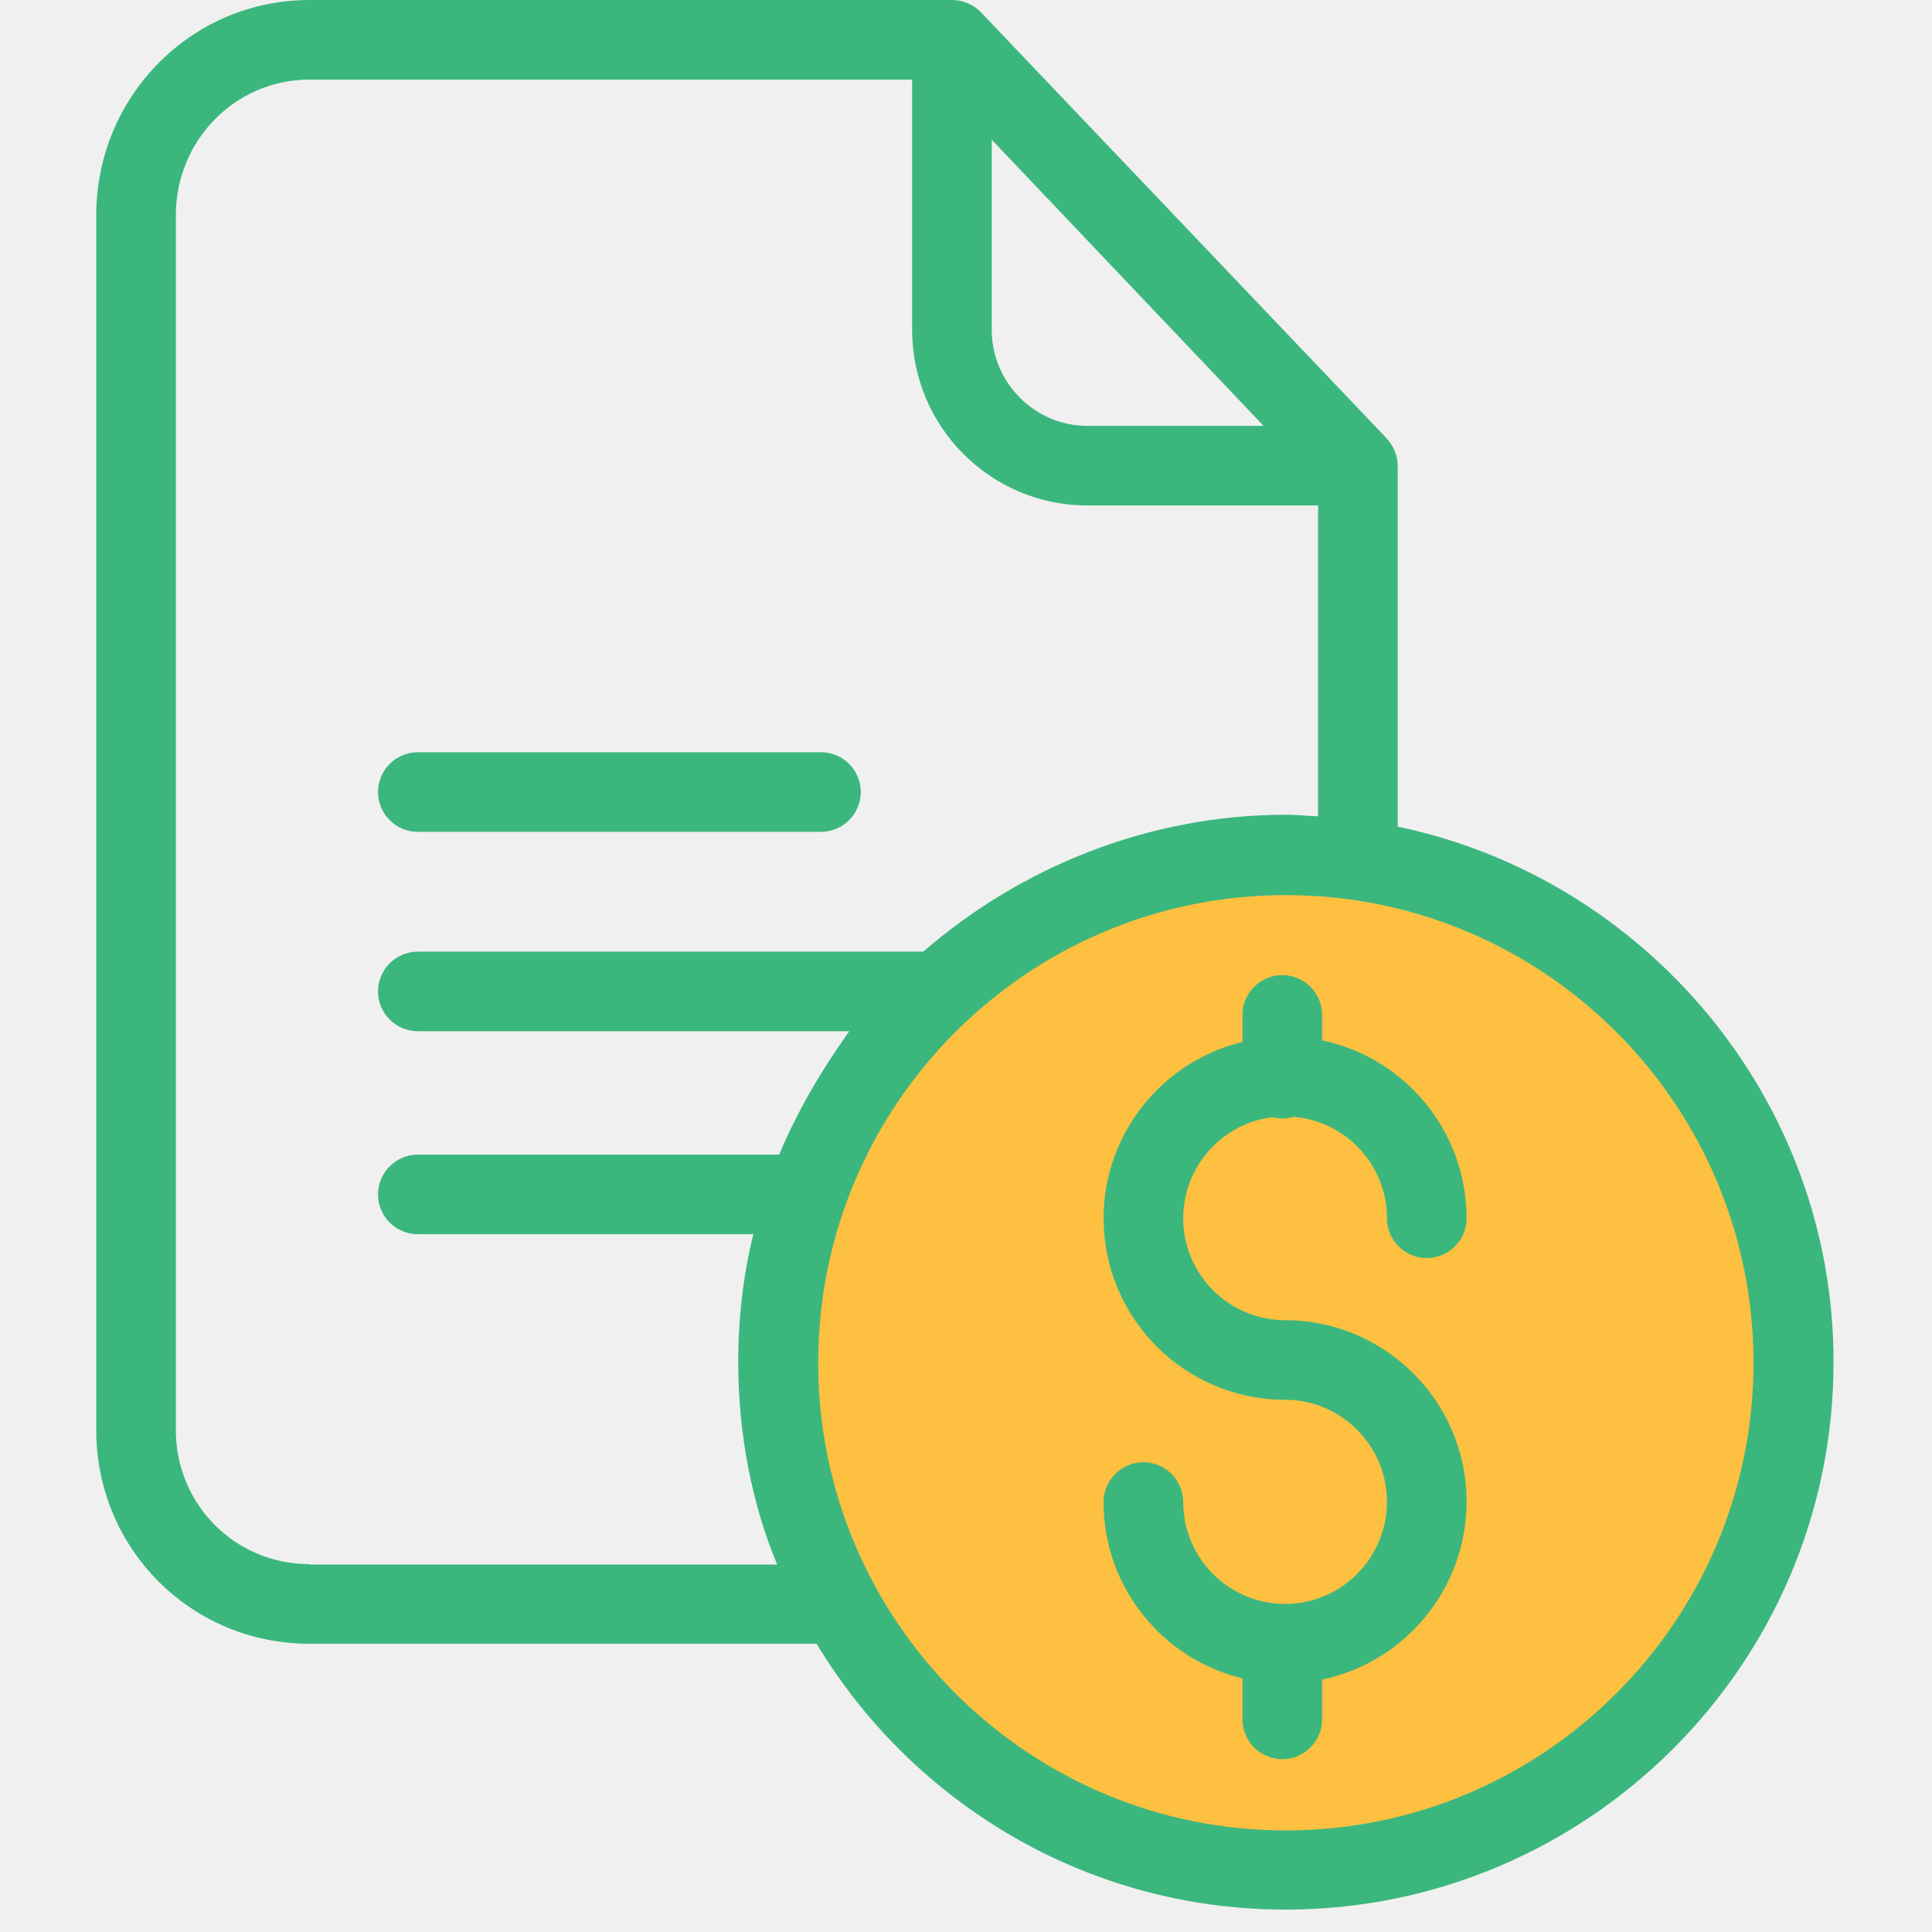
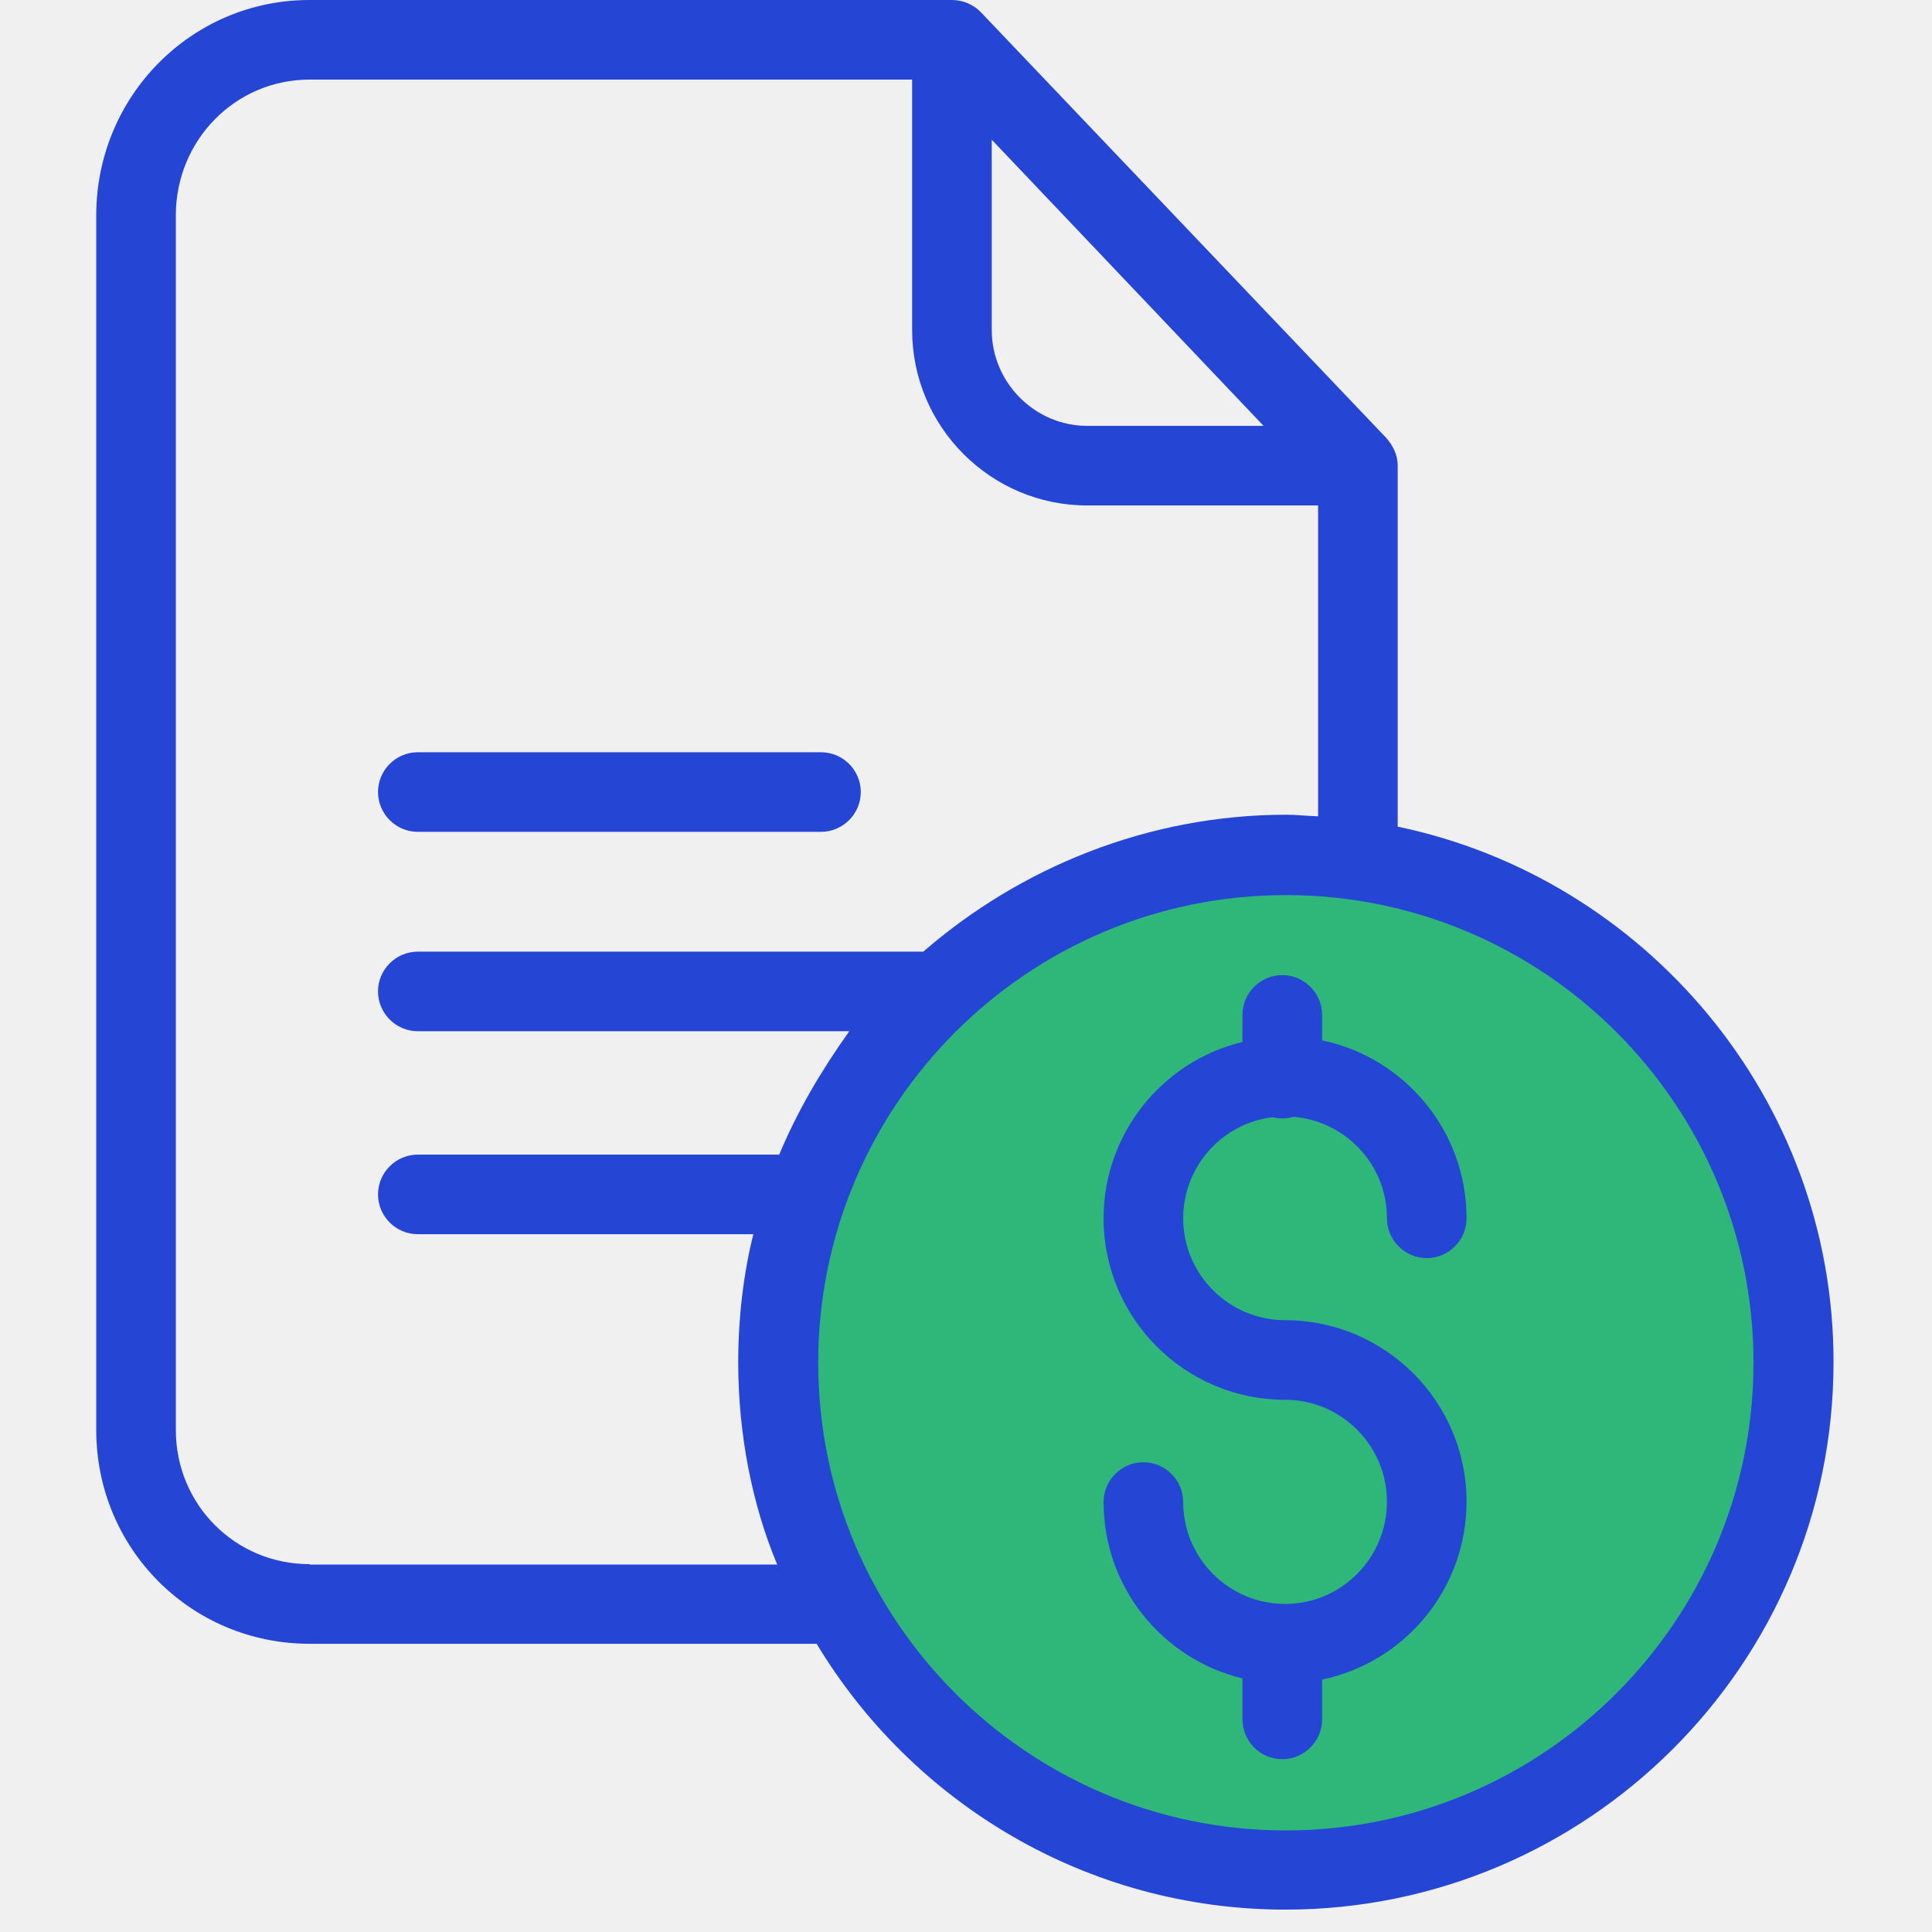
<svg xmlns="http://www.w3.org/2000/svg" width="70" height="70" viewBox="0 0 70 70" fill="none">
  <g clip-path="url(#clip0)">
-     <circle cx="47" cy="49" r="18" fill="#FDC040" />
-     <path d="M50.641 29.951V16.858C50.641 16.483 50.468 16.137 50.223 15.863L35.543 0.447C35.269 0.159 34.88 0 34.491 0H11.216C6.919 0 3.487 3.504 3.487 7.801V51.813C3.487 56.11 6.919 59.557 11.216 59.557H29.588C33.063 65.325 39.379 69.189 46.575 69.189C57.505 69.189 66.432 60.306 66.432 49.361C66.446 39.8 59.582 31.812 50.641 29.951ZM35.933 5.062L45.782 15.43H39.394C37.49 15.43 35.933 13.858 35.933 11.955V5.062ZM11.216 56.672C8.519 56.672 6.371 54.509 6.371 51.813V7.801C6.371 5.09 8.519 2.884 11.216 2.884H33.048V11.955C33.048 15.459 35.889 18.314 39.394 18.314H47.757V29.576C47.325 29.562 46.978 29.519 46.604 29.519C41.571 29.519 36.942 31.451 33.452 34.48H15.138C14.345 34.48 13.696 35.128 13.696 35.921C13.696 36.715 14.345 37.363 15.138 37.363H30.77C29.746 38.805 28.895 40.248 28.232 41.834H15.138C14.345 41.834 13.696 42.483 13.696 43.276C13.696 44.069 14.345 44.718 15.138 44.718H27.295C26.934 46.16 26.747 47.761 26.747 49.361C26.747 51.957 27.251 54.524 28.16 56.687H11.216V56.672ZM46.589 66.32C37.245 66.32 29.645 58.72 29.645 49.376C29.645 40.031 37.23 32.431 46.589 32.431C55.948 32.431 63.533 40.031 63.533 49.376C63.533 58.72 55.934 66.32 46.589 66.32Z" fill="#3BB77E" />
-     <path d="M15.138 30.139H29.746C30.54 30.139 31.188 29.489 31.188 28.697C31.188 27.903 30.54 27.255 29.746 27.255H15.138C14.345 27.255 13.696 27.903 13.696 28.697C13.696 29.489 14.345 30.139 15.138 30.139Z" fill="#3BB77E" />
-     <path d="M46.113 40.478C46.229 40.507 46.344 40.522 46.459 40.522C46.604 40.522 46.733 40.507 46.863 40.463C48.767 40.622 50.252 42.209 50.252 44.141C50.252 44.934 50.901 45.583 51.694 45.583C52.487 45.583 53.136 44.934 53.136 44.141C53.136 40.969 50.887 38.315 47.902 37.695V36.772C47.902 35.979 47.252 35.33 46.459 35.33C45.666 35.33 45.017 35.979 45.017 36.772V37.753C42.133 38.445 39.985 41.055 39.985 44.141C39.985 47.775 42.941 50.717 46.56 50.717C48.594 50.717 50.252 52.375 50.252 54.408C50.252 56.442 48.608 58.114 46.56 58.114C44.527 58.114 42.869 56.456 42.869 54.422C42.869 53.63 42.22 52.98 41.427 52.98C40.633 52.98 39.985 53.63 39.985 54.422C39.985 57.523 42.133 60.119 45.017 60.811V62.296C45.017 63.09 45.666 63.738 46.459 63.738C47.252 63.738 47.902 63.09 47.902 62.296V60.854C50.887 60.234 53.136 57.581 53.136 54.408C53.136 50.774 50.18 47.833 46.56 47.833C44.527 47.833 42.869 46.174 42.869 44.141C42.869 42.266 44.282 40.695 46.113 40.478Z" fill="#3BB77E" />
+     <circle cx="47" cy="49" r="18" fill="#2fb779" />
+     <path d="M50.641 29.951V16.858C50.641 16.483 50.468 16.137 50.223 15.863L35.543 0.447C35.269 0.159 34.88 0 34.491 0H11.216C6.919 0 3.487 3.504 3.487 7.801V51.813C3.487 56.11 6.919 59.557 11.216 59.557H29.588C33.063 65.325 39.379 69.189 46.575 69.189C57.505 69.189 66.432 60.306 66.432 49.361C66.446 39.8 59.582 31.812 50.641 29.951ZM35.933 5.062L45.782 15.43H39.394C37.49 15.43 35.933 13.858 35.933 11.955V5.062ZM11.216 56.672C8.519 56.672 6.371 54.509 6.371 51.813V7.801C6.371 5.09 8.519 2.884 11.216 2.884H33.048V11.955C33.048 15.459 35.889 18.314 39.394 18.314H47.757V29.576C47.325 29.562 46.978 29.519 46.604 29.519C41.571 29.519 36.942 31.451 33.452 34.48H15.138C14.345 34.48 13.696 35.128 13.696 35.921C13.696 36.715 14.345 37.363 15.138 37.363H30.77C29.746 38.805 28.895 40.248 28.232 41.834H15.138C14.345 41.834 13.696 42.483 13.696 43.276C13.696 44.069 14.345 44.718 15.138 44.718H27.295C26.934 46.16 26.747 47.761 26.747 49.361C26.747 51.957 27.251 54.524 28.16 56.687H11.216V56.672ZM46.589 66.32C37.245 66.32 29.645 58.72 29.645 49.376C29.645 40.031 37.23 32.431 46.589 32.431C55.948 32.431 63.533 40.031 63.533 49.376C63.533 58.72 55.934 66.32 46.589 66.32Z" fill="#2545D5" />
+     <path d="M15.138 30.139H29.746C30.54 30.139 31.188 29.489 31.188 28.697C31.188 27.903 30.54 27.255 29.746 27.255H15.138C14.345 27.255 13.696 27.903 13.696 28.697C13.696 29.489 14.345 30.139 15.138 30.139Z" fill="#2545D5" />
+     <path d="M46.113 40.478C46.229 40.507 46.344 40.522 46.459 40.522C46.604 40.522 46.733 40.507 46.863 40.463C48.767 40.622 50.252 42.209 50.252 44.141C50.252 44.934 50.901 45.583 51.694 45.583C52.487 45.583 53.136 44.934 53.136 44.141C53.136 40.969 50.887 38.315 47.902 37.695V36.772C47.902 35.979 47.252 35.33 46.459 35.33C45.666 35.33 45.017 35.979 45.017 36.772V37.753C42.133 38.445 39.985 41.055 39.985 44.141C39.985 47.775 42.941 50.717 46.56 50.717C48.594 50.717 50.252 52.375 50.252 54.408C50.252 56.442 48.608 58.114 46.56 58.114C44.527 58.114 42.869 56.456 42.869 54.422C42.869 53.63 42.22 52.98 41.427 52.98C40.633 52.98 39.985 53.63 39.985 54.422C39.985 57.523 42.133 60.119 45.017 60.811V62.296C45.017 63.09 45.666 63.738 46.459 63.738C47.252 63.738 47.902 63.09 47.902 62.296V60.854C50.887 60.234 53.136 57.581 53.136 54.408C53.136 50.774 50.18 47.833 46.56 47.833C44.527 47.833 42.869 46.174 42.869 44.141C42.869 42.266 44.282 40.695 46.113 40.478Z" fill="#2545D5" />
  </g>
  <defs>
    <clipPath id="clip0">
      <rect width="69.189" height="69.189" fill="white" transform="translate(0.378418)" />
    </clipPath>
  </defs>
</svg>
